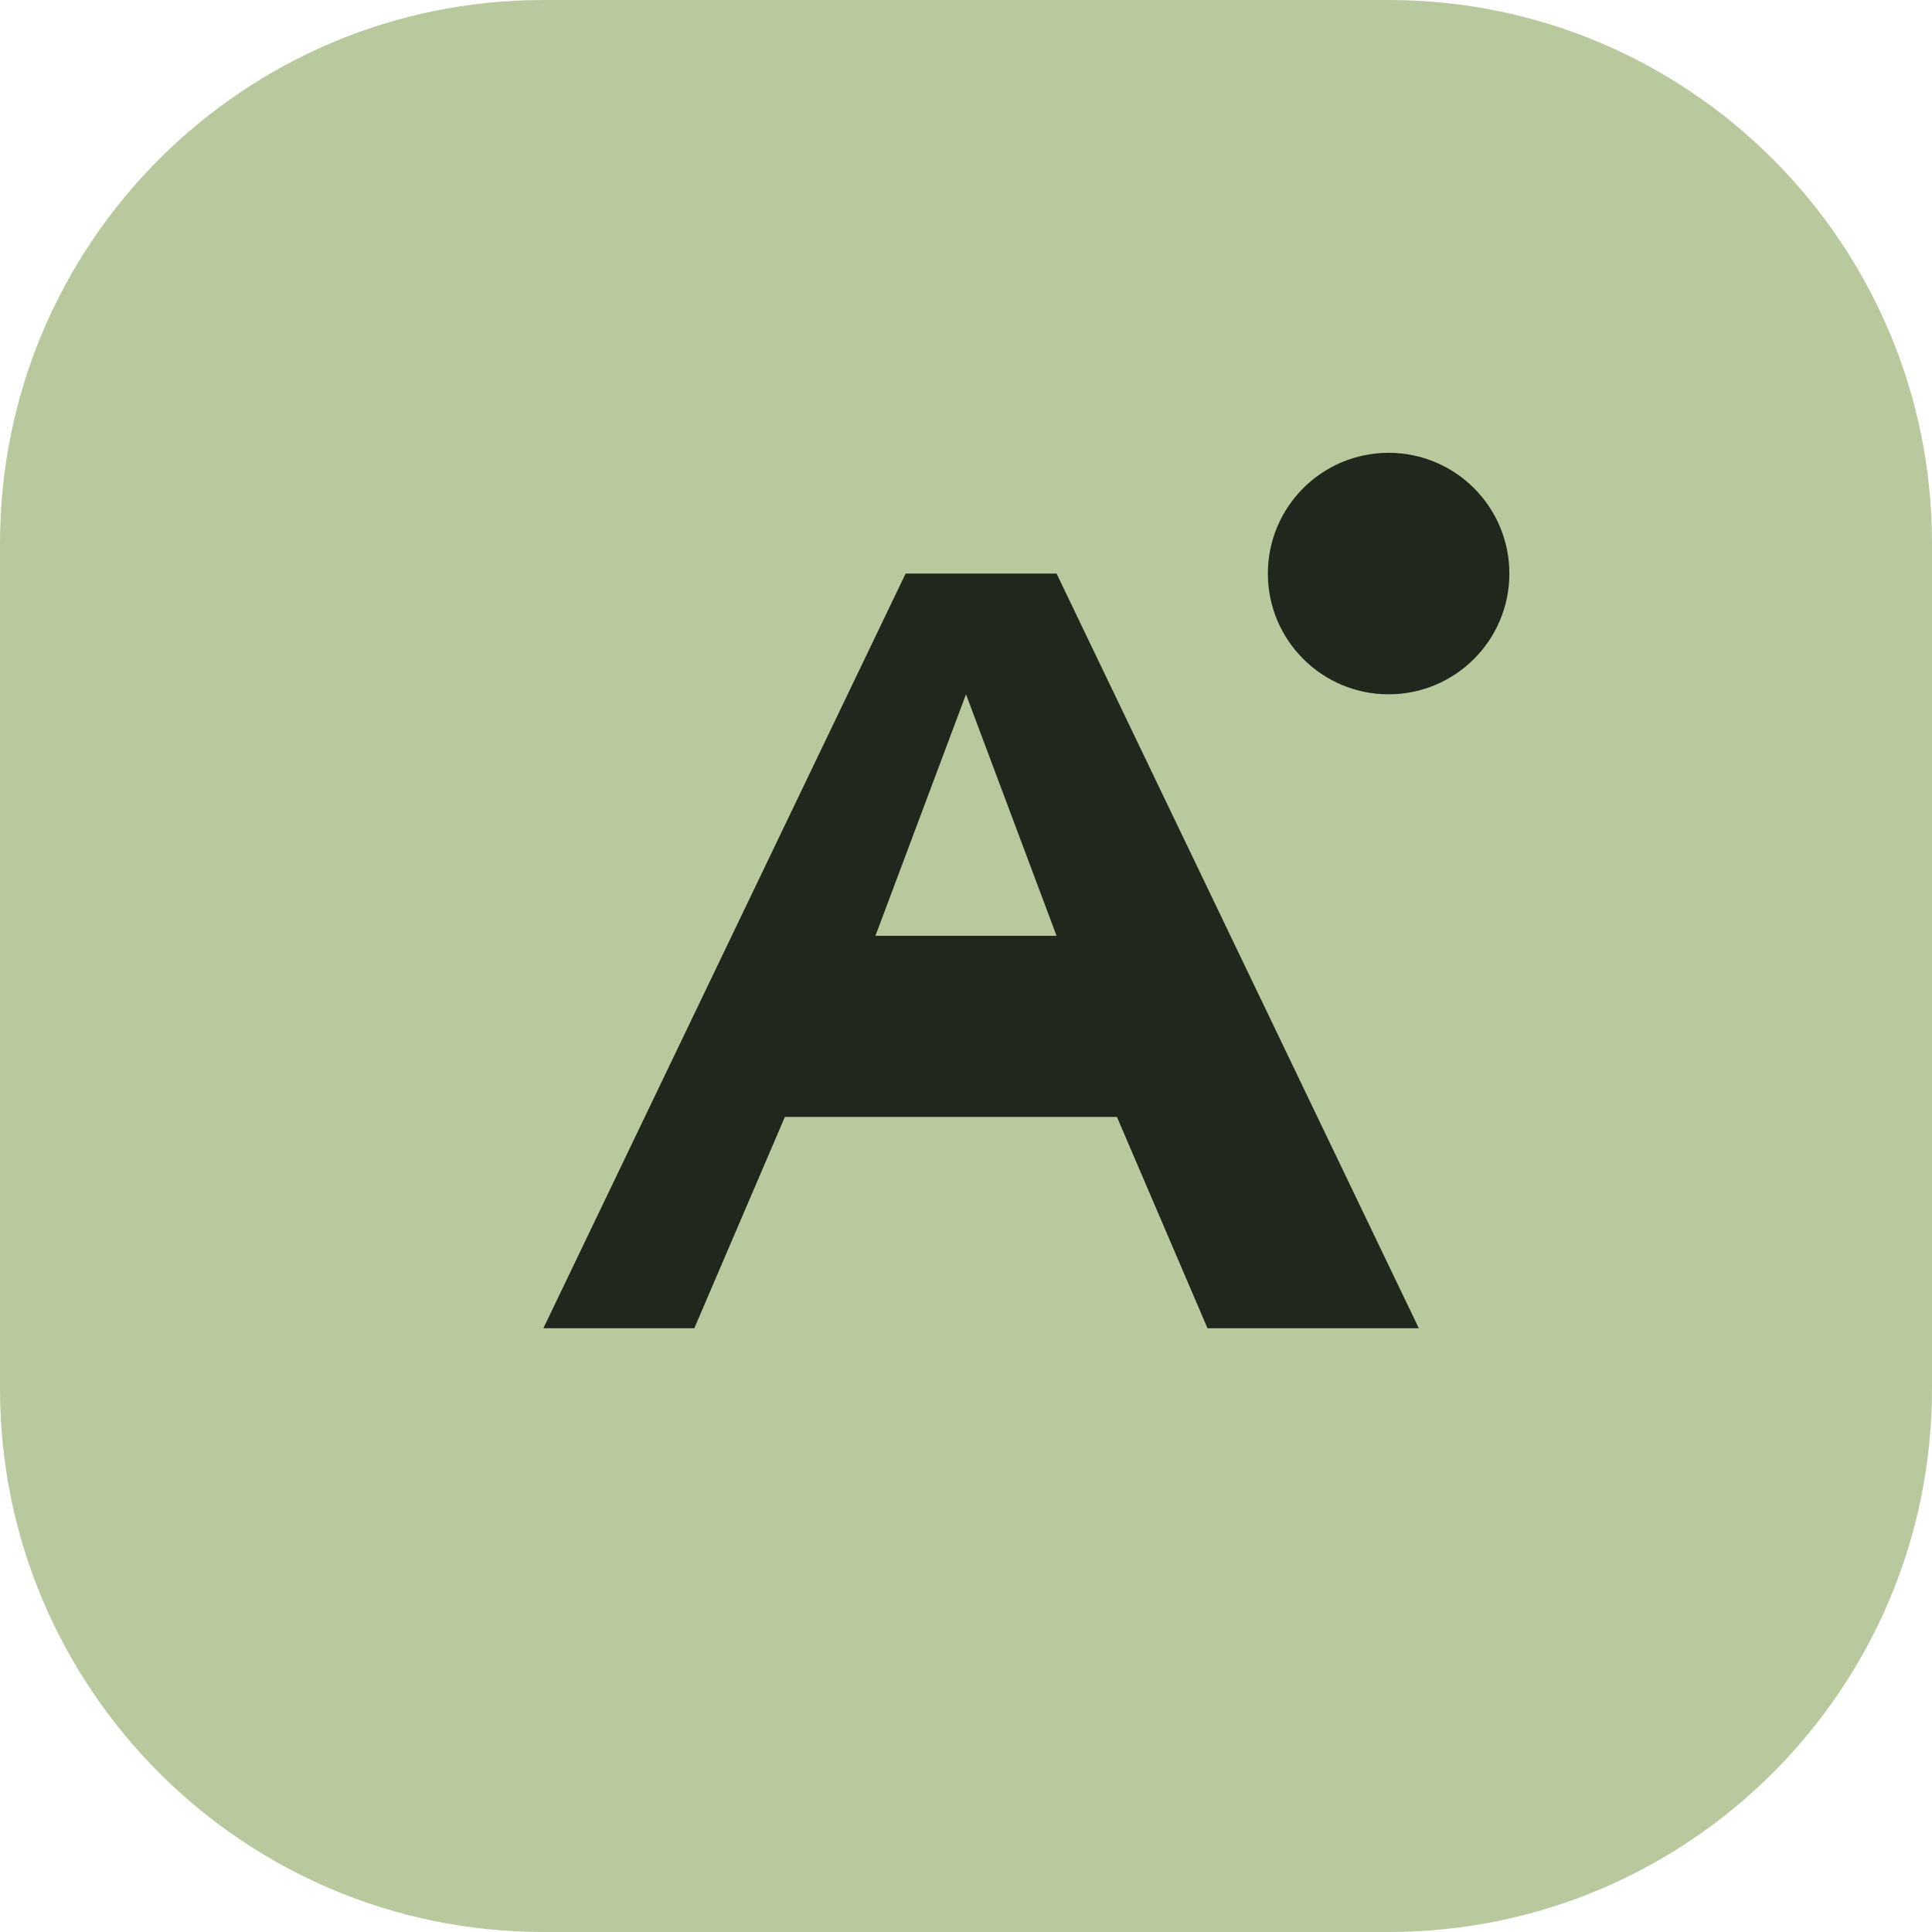
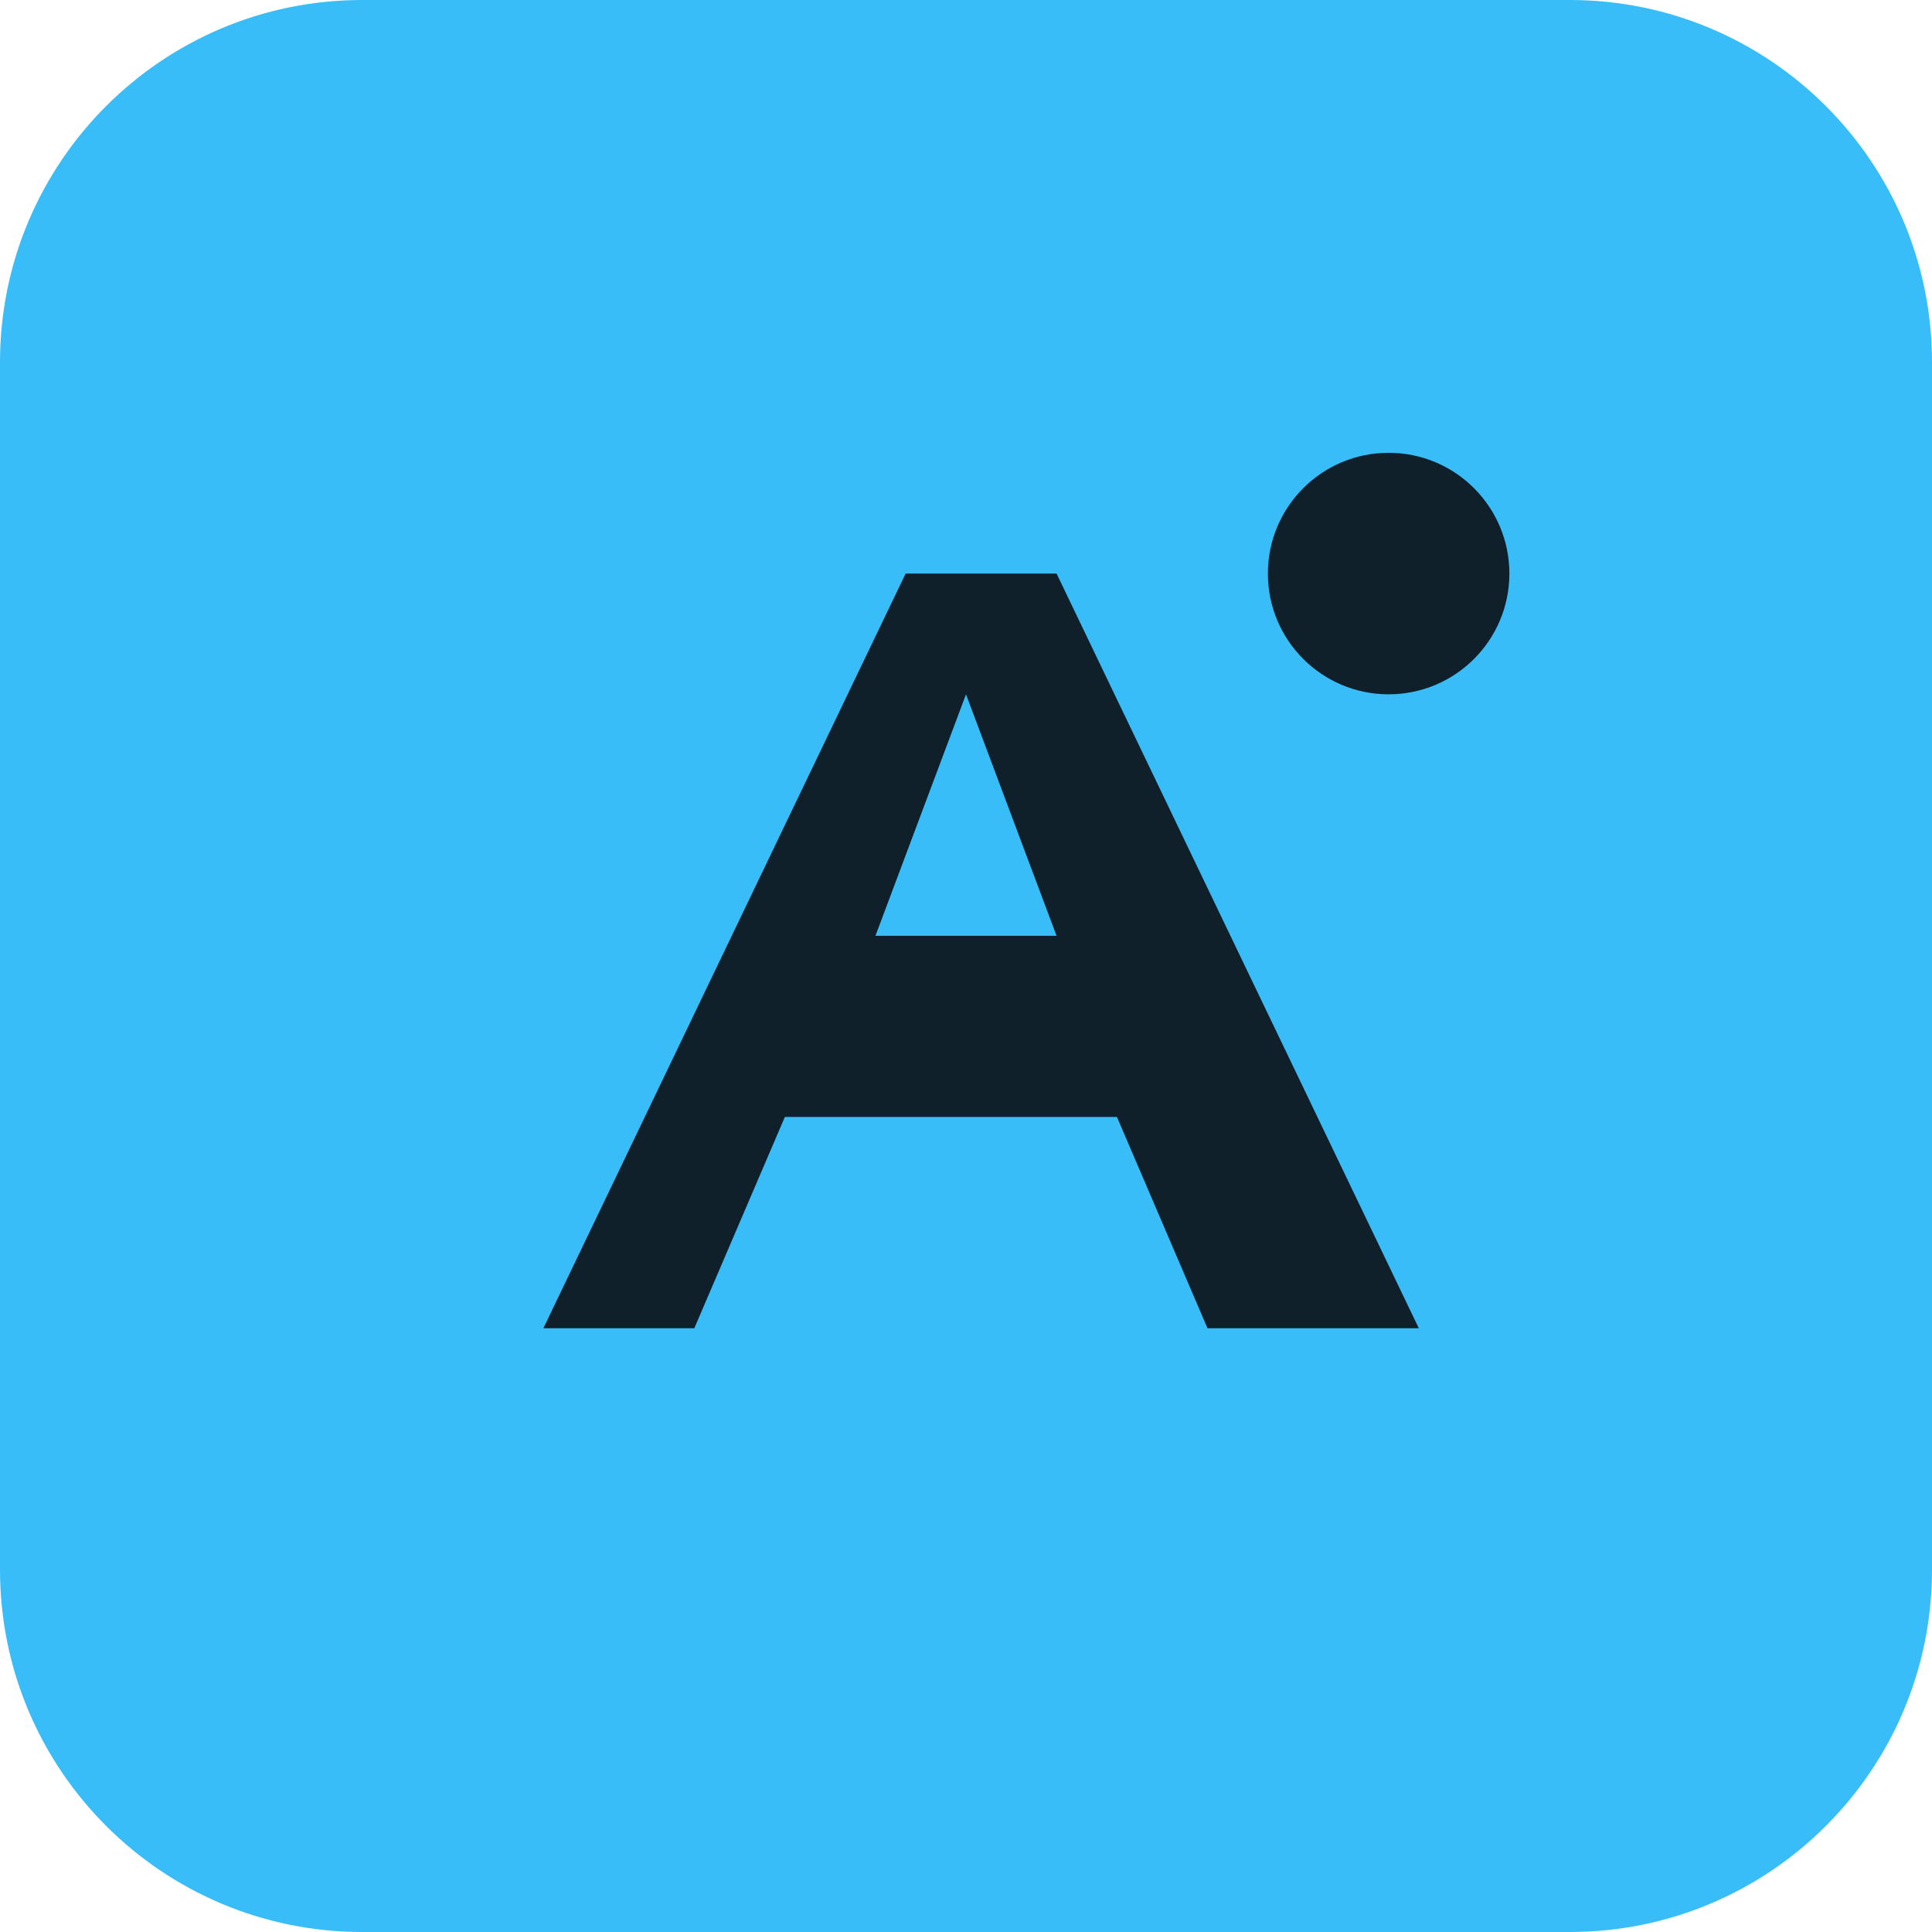
<svg xmlns="http://www.w3.org/2000/svg" width="64" height="64" viewBox="0 0 64 64">
-   <rect width="64" height="64" rx="18" fill="#b8c99d" />
-   <path d="M18 44 30 19h5l12 25h-7l-3-7H26l-3 7Zm11-13h6l-3-8Z" fill="#20271c" />
-   <circle cx="46" cy="19" r="4" fill="#20271c" />
+   <rect width="64" height="64" rx="12" fill="#38bdf8" />
+   <path d="M18 44 30 19h5l12 25h-7l-3-7H26l-3 7Zm11-13h6l-3-8Z" fill="#10202b" />
+   <circle cx="46" cy="19" r="4" fill="#10202b" />
</svg>
